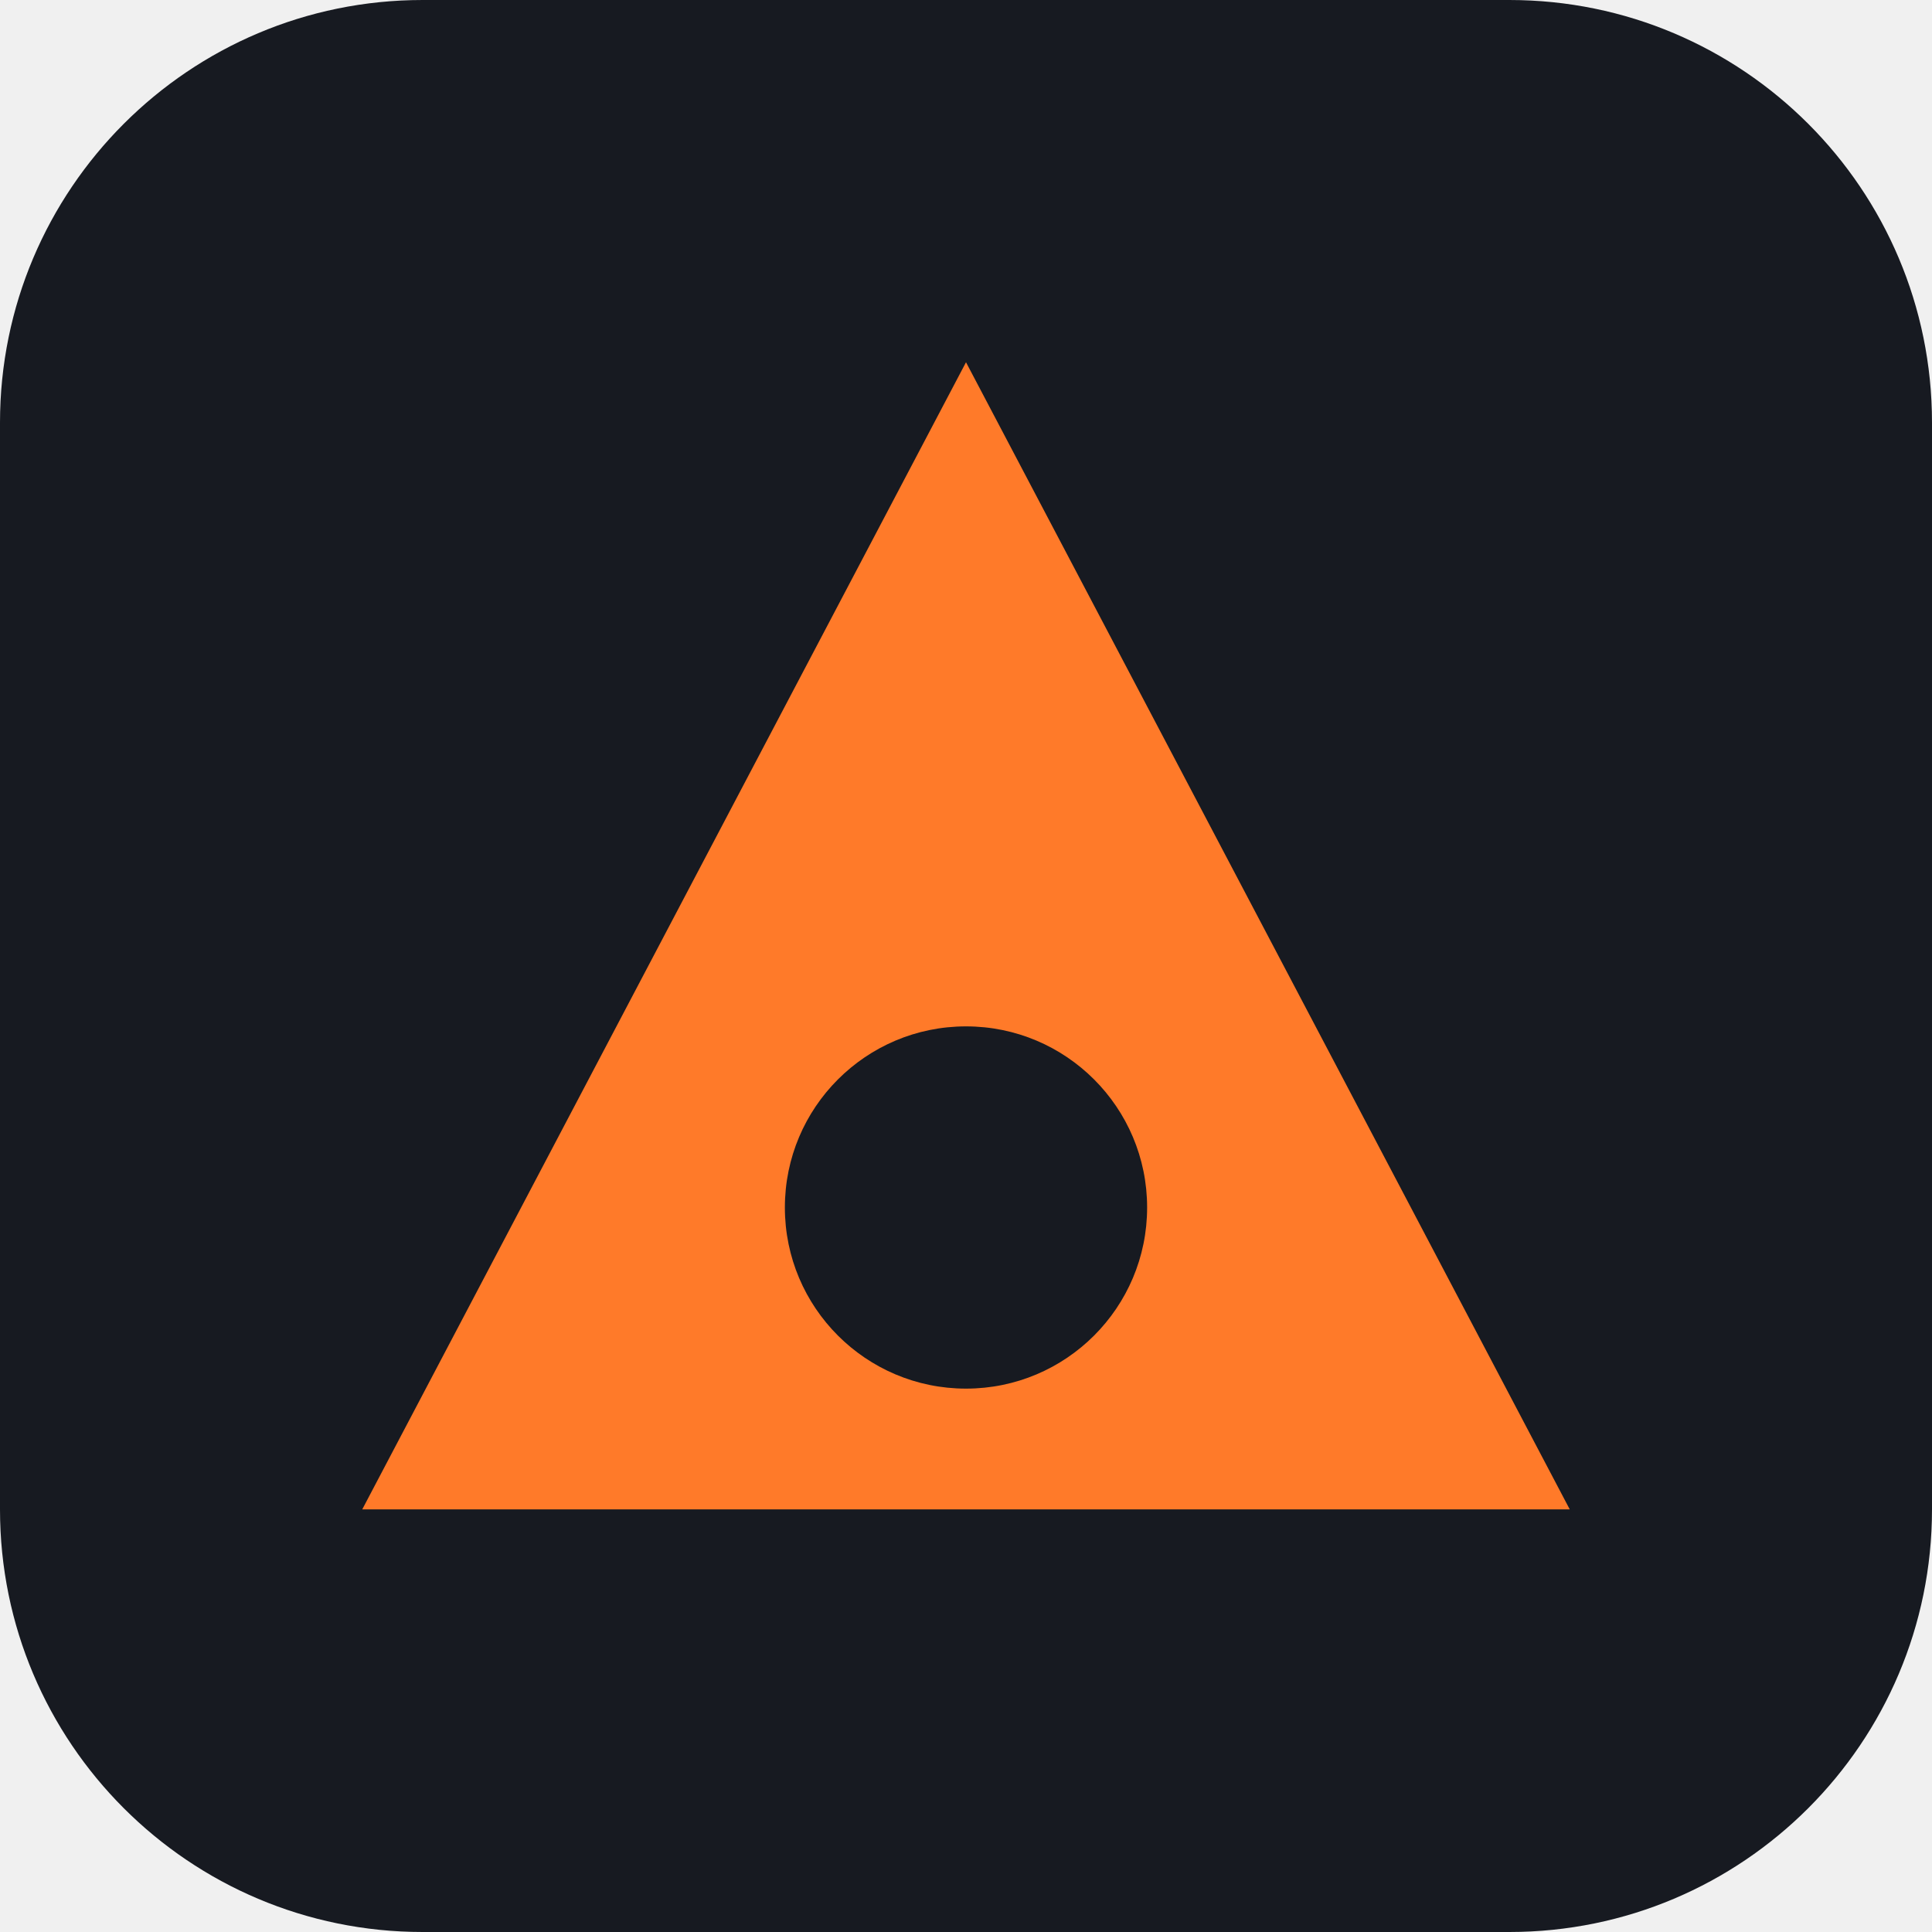
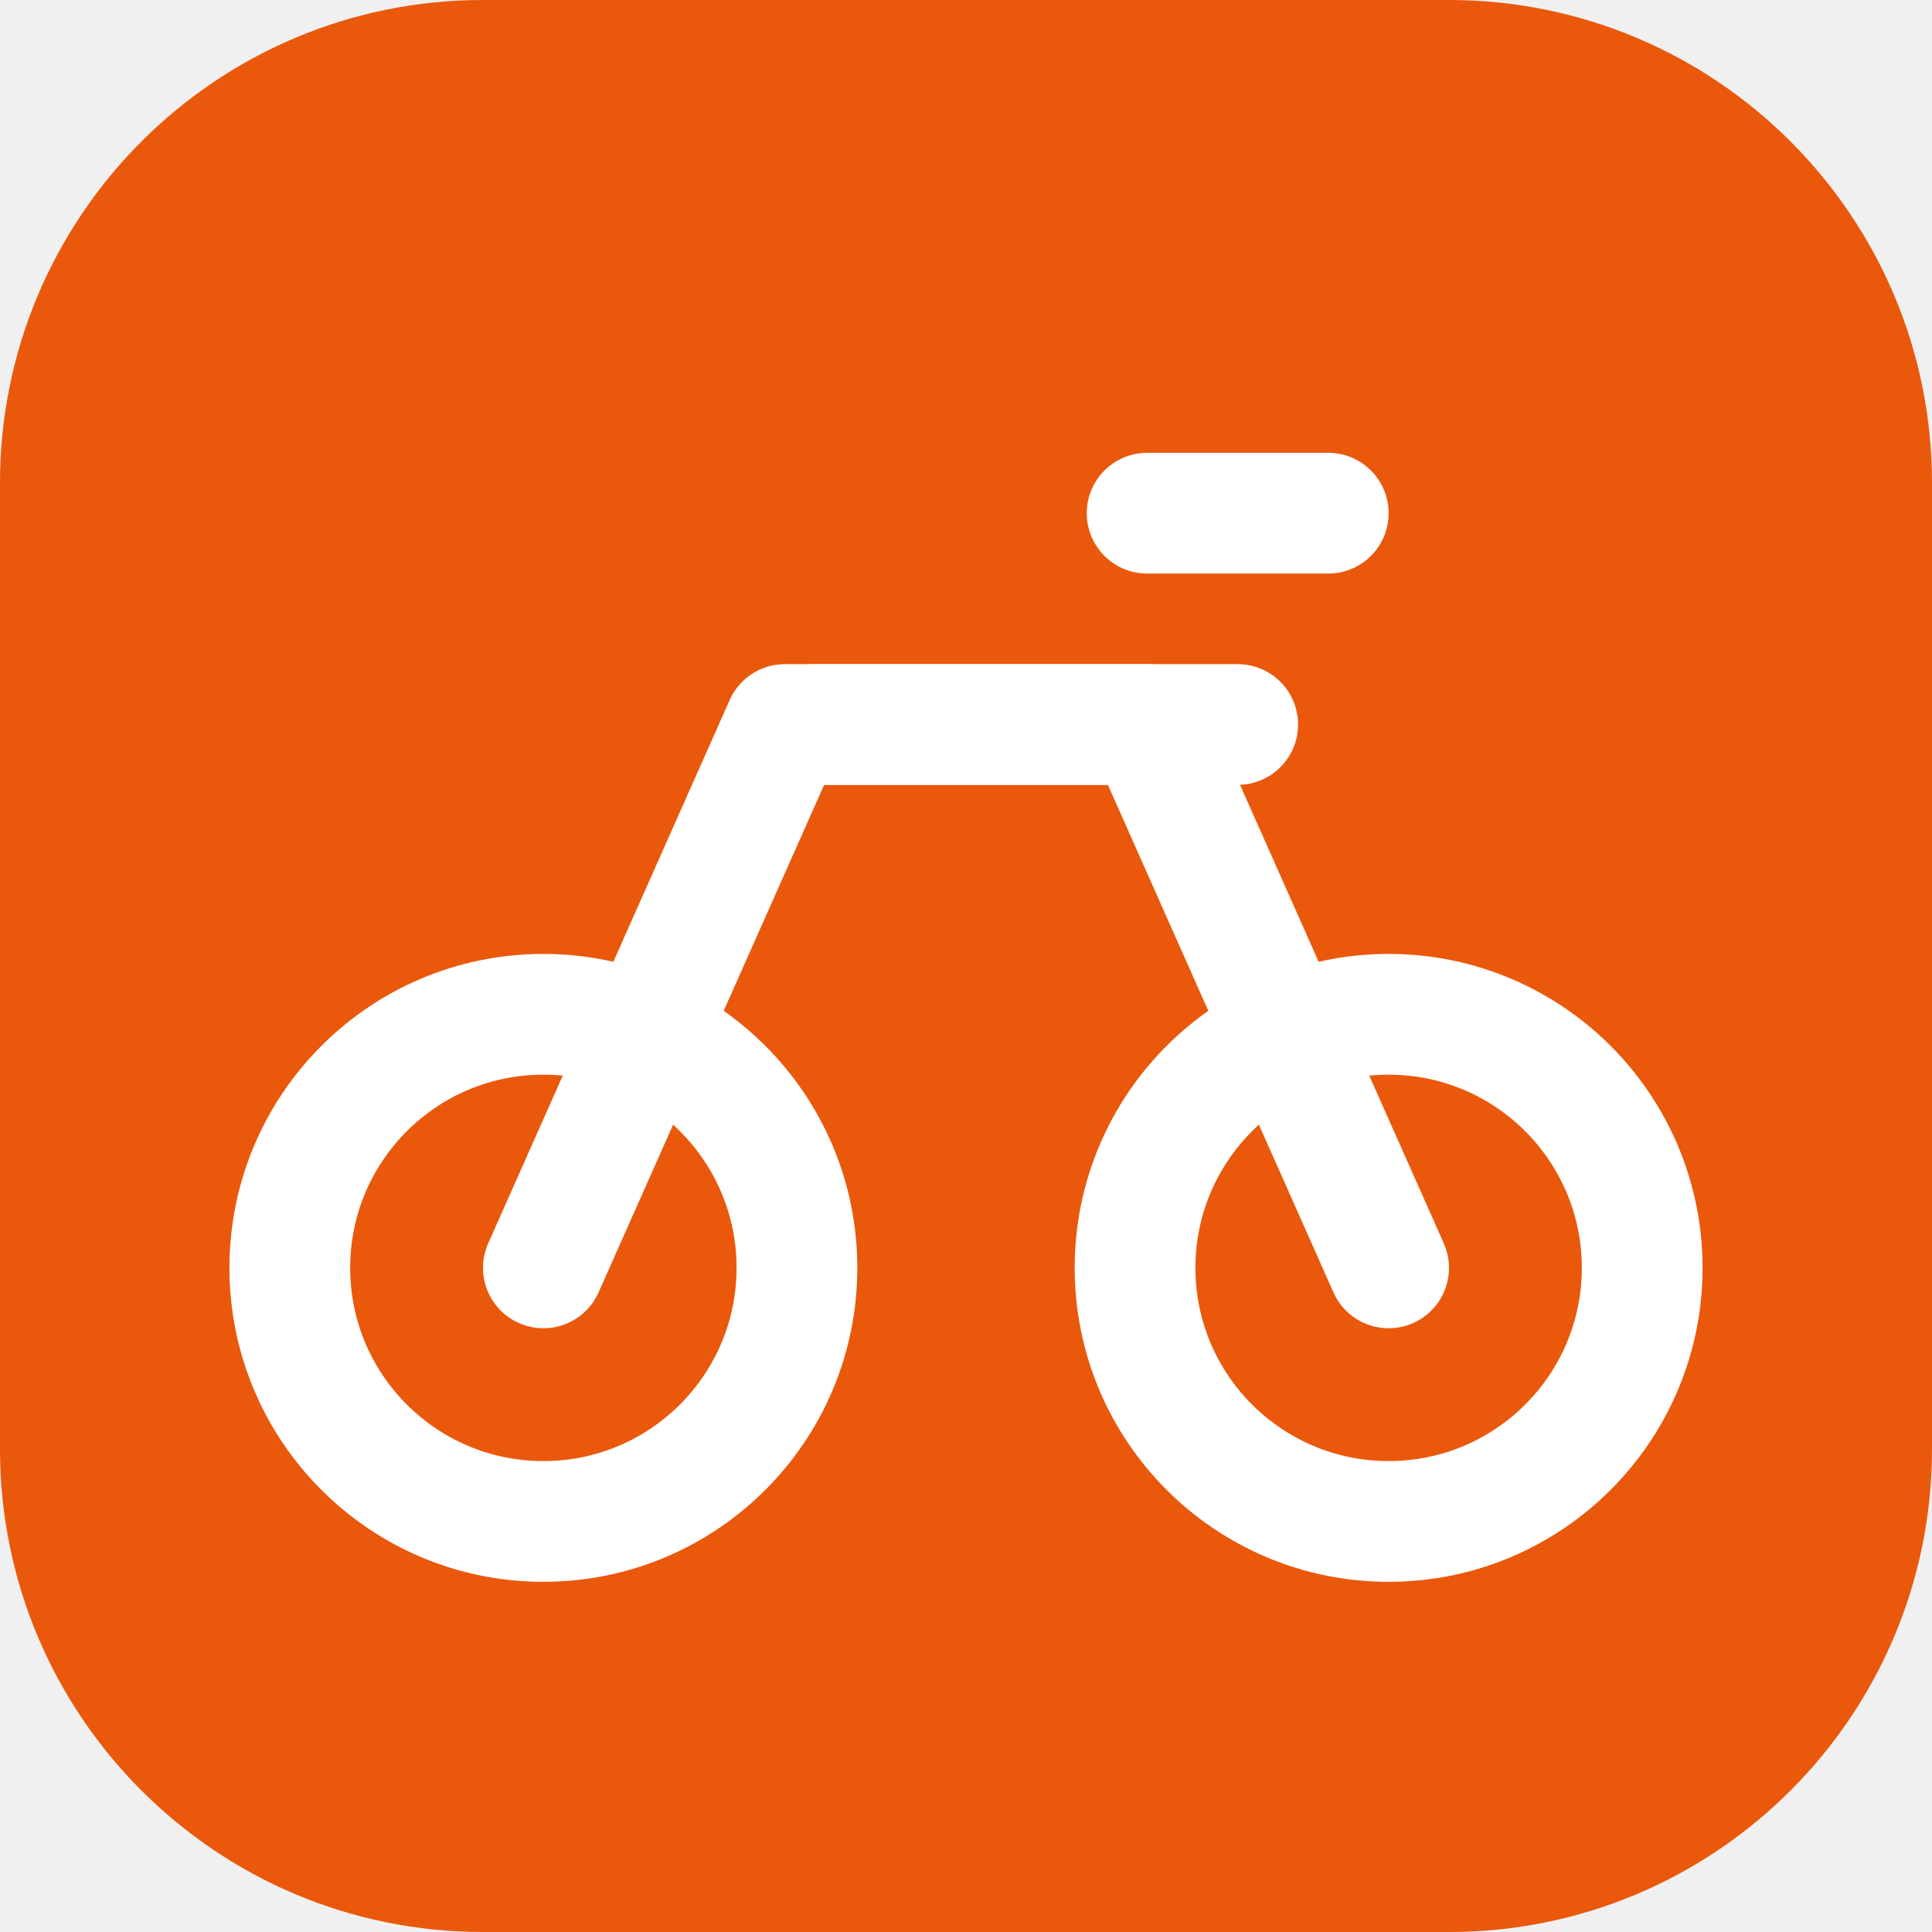
<svg xmlns="http://www.w3.org/2000/svg" viewBox="0 0 32 32">
-   <rect width="32" height="32" rx="7" fill="#171a21" />
-   <path d="M16 6 L26 25 H6 Z" fill="#ff7a29" />
-   <circle cx="16" cy="20" r="3" fill="#171a21" />
+   <rect width="32" height="32" rx="8" fill="#ea580c" />
+   <g fill="none" stroke="#fff" stroke-width="2" stroke-linecap="round" stroke-linejoin="round">
+     <circle cx="9" cy="21" r="4.2" />
+     <circle cx="23" cy="21" r="4.2" />
+     <path d="M9 21 13 12h6l4 9" />
+     <path d="M13.5 12h7M19 8.5h3" />
+   </g>
</svg>
